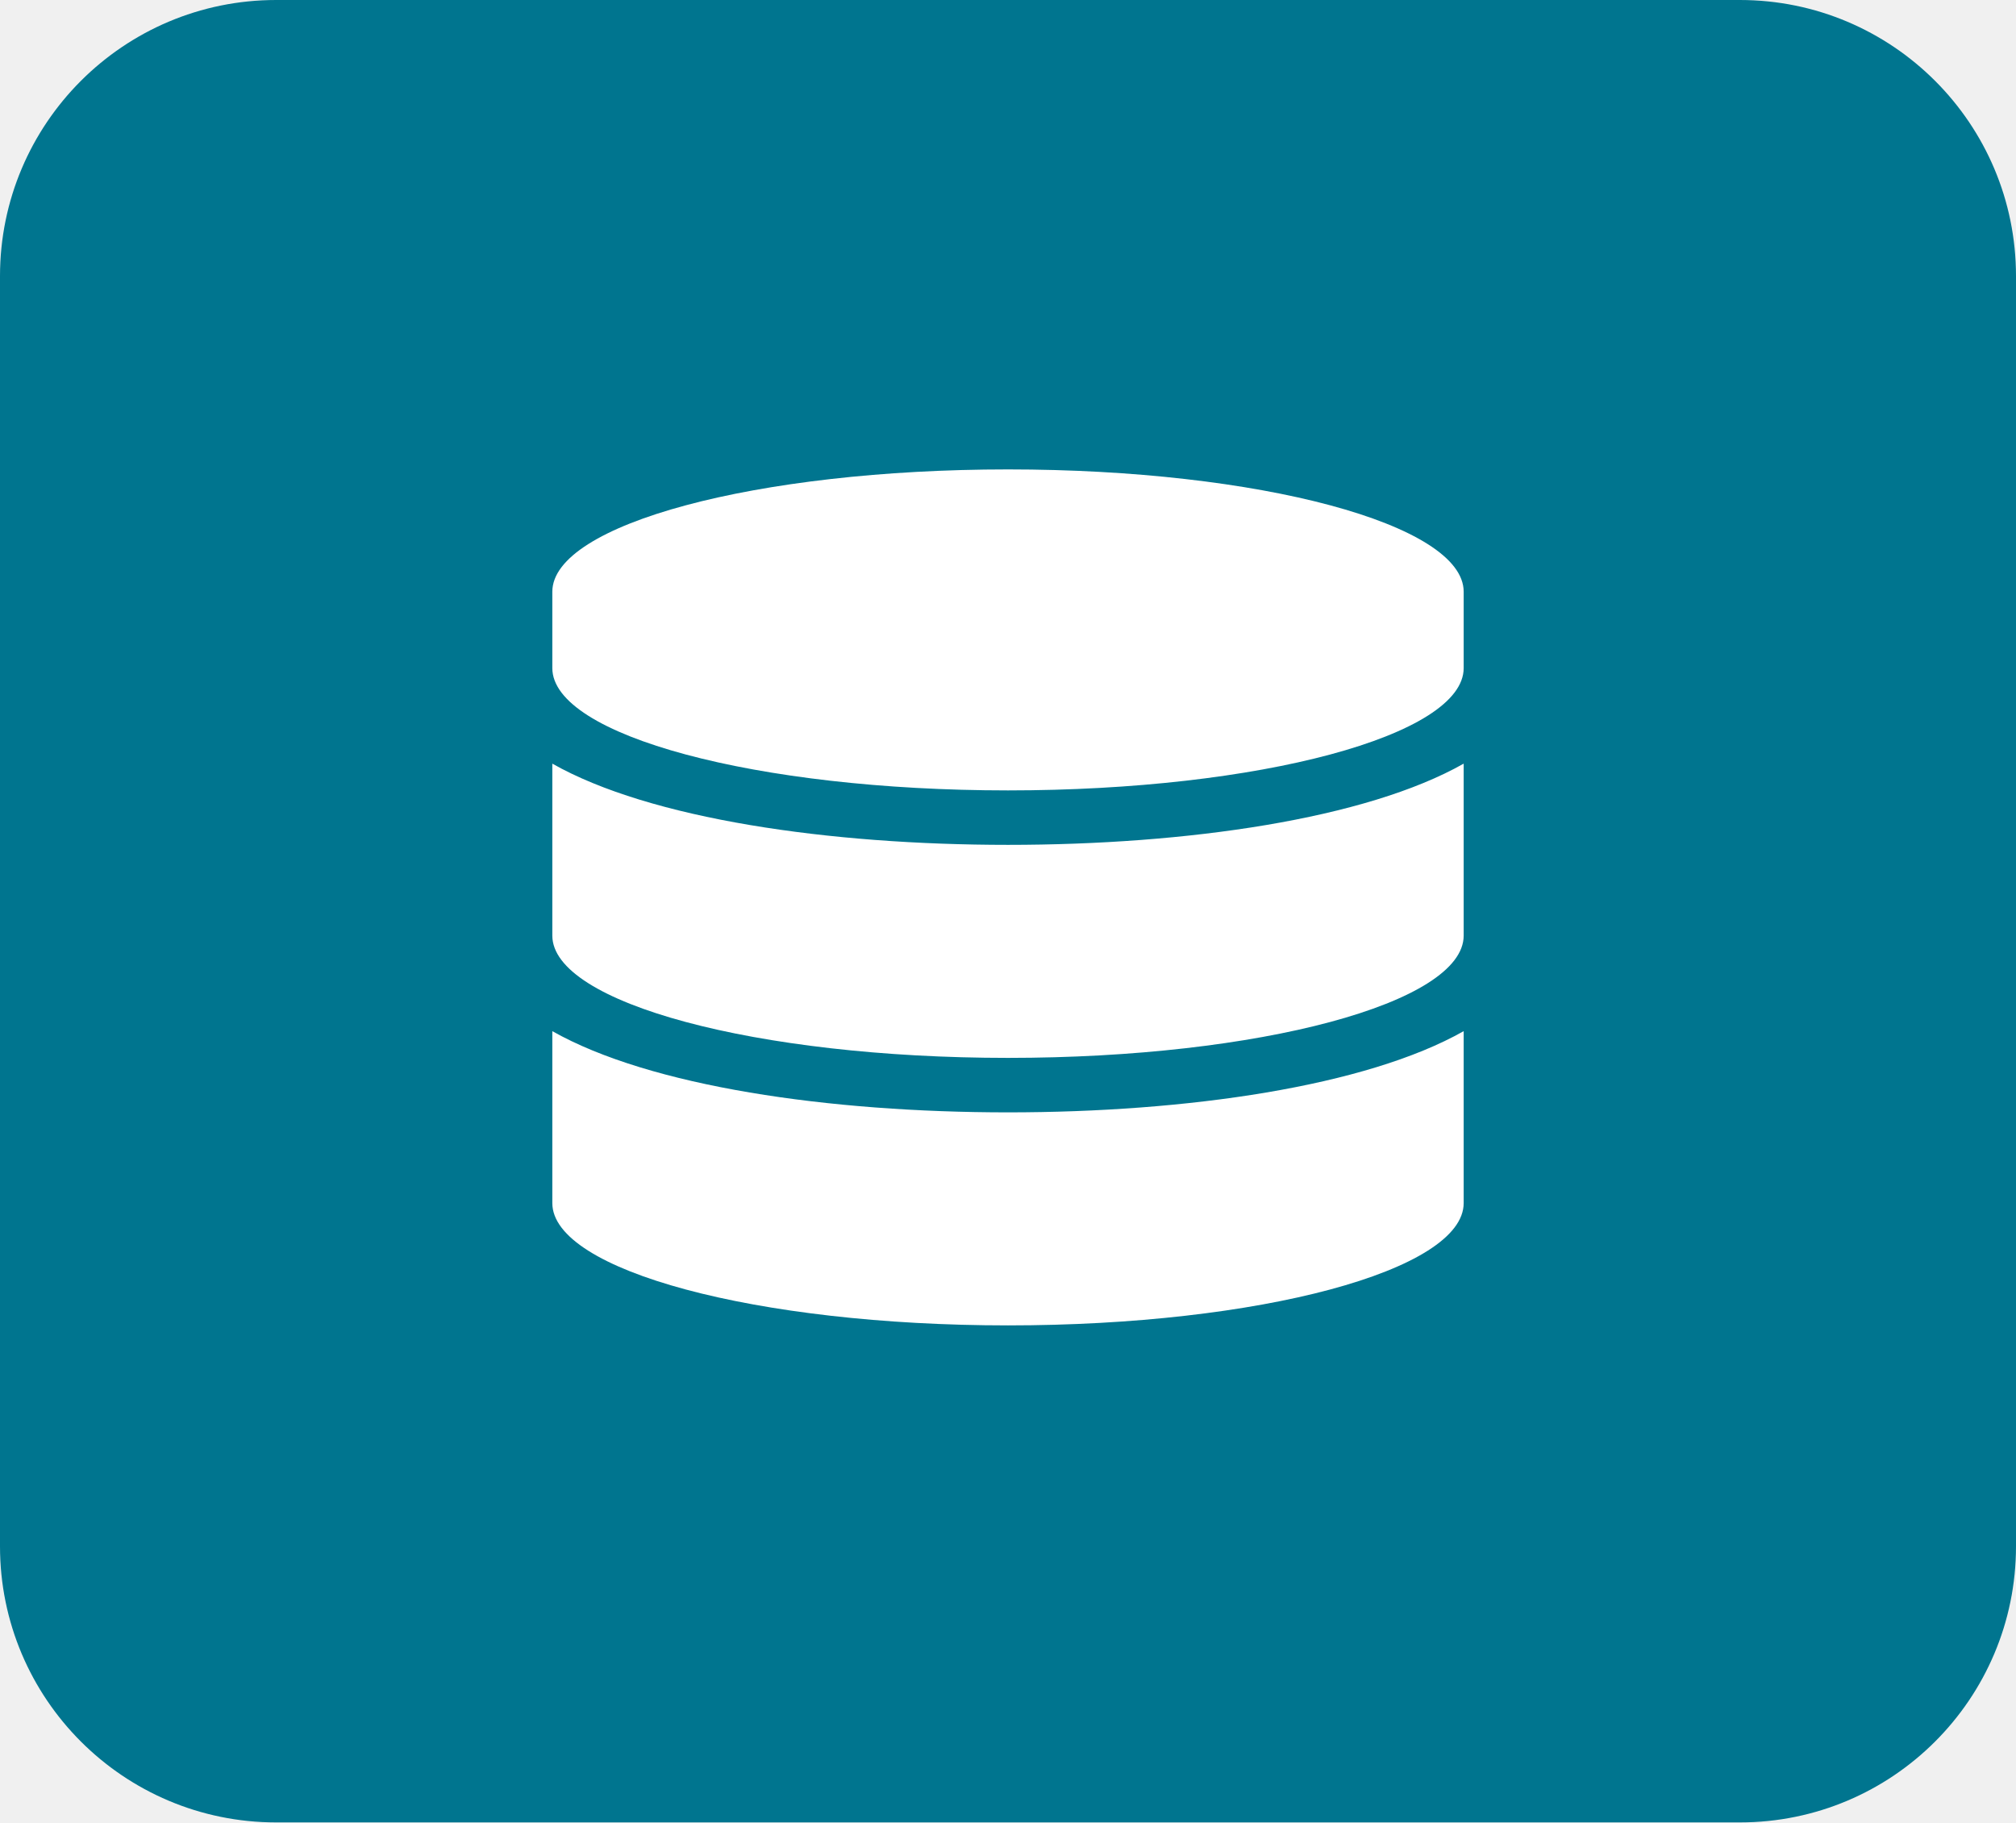
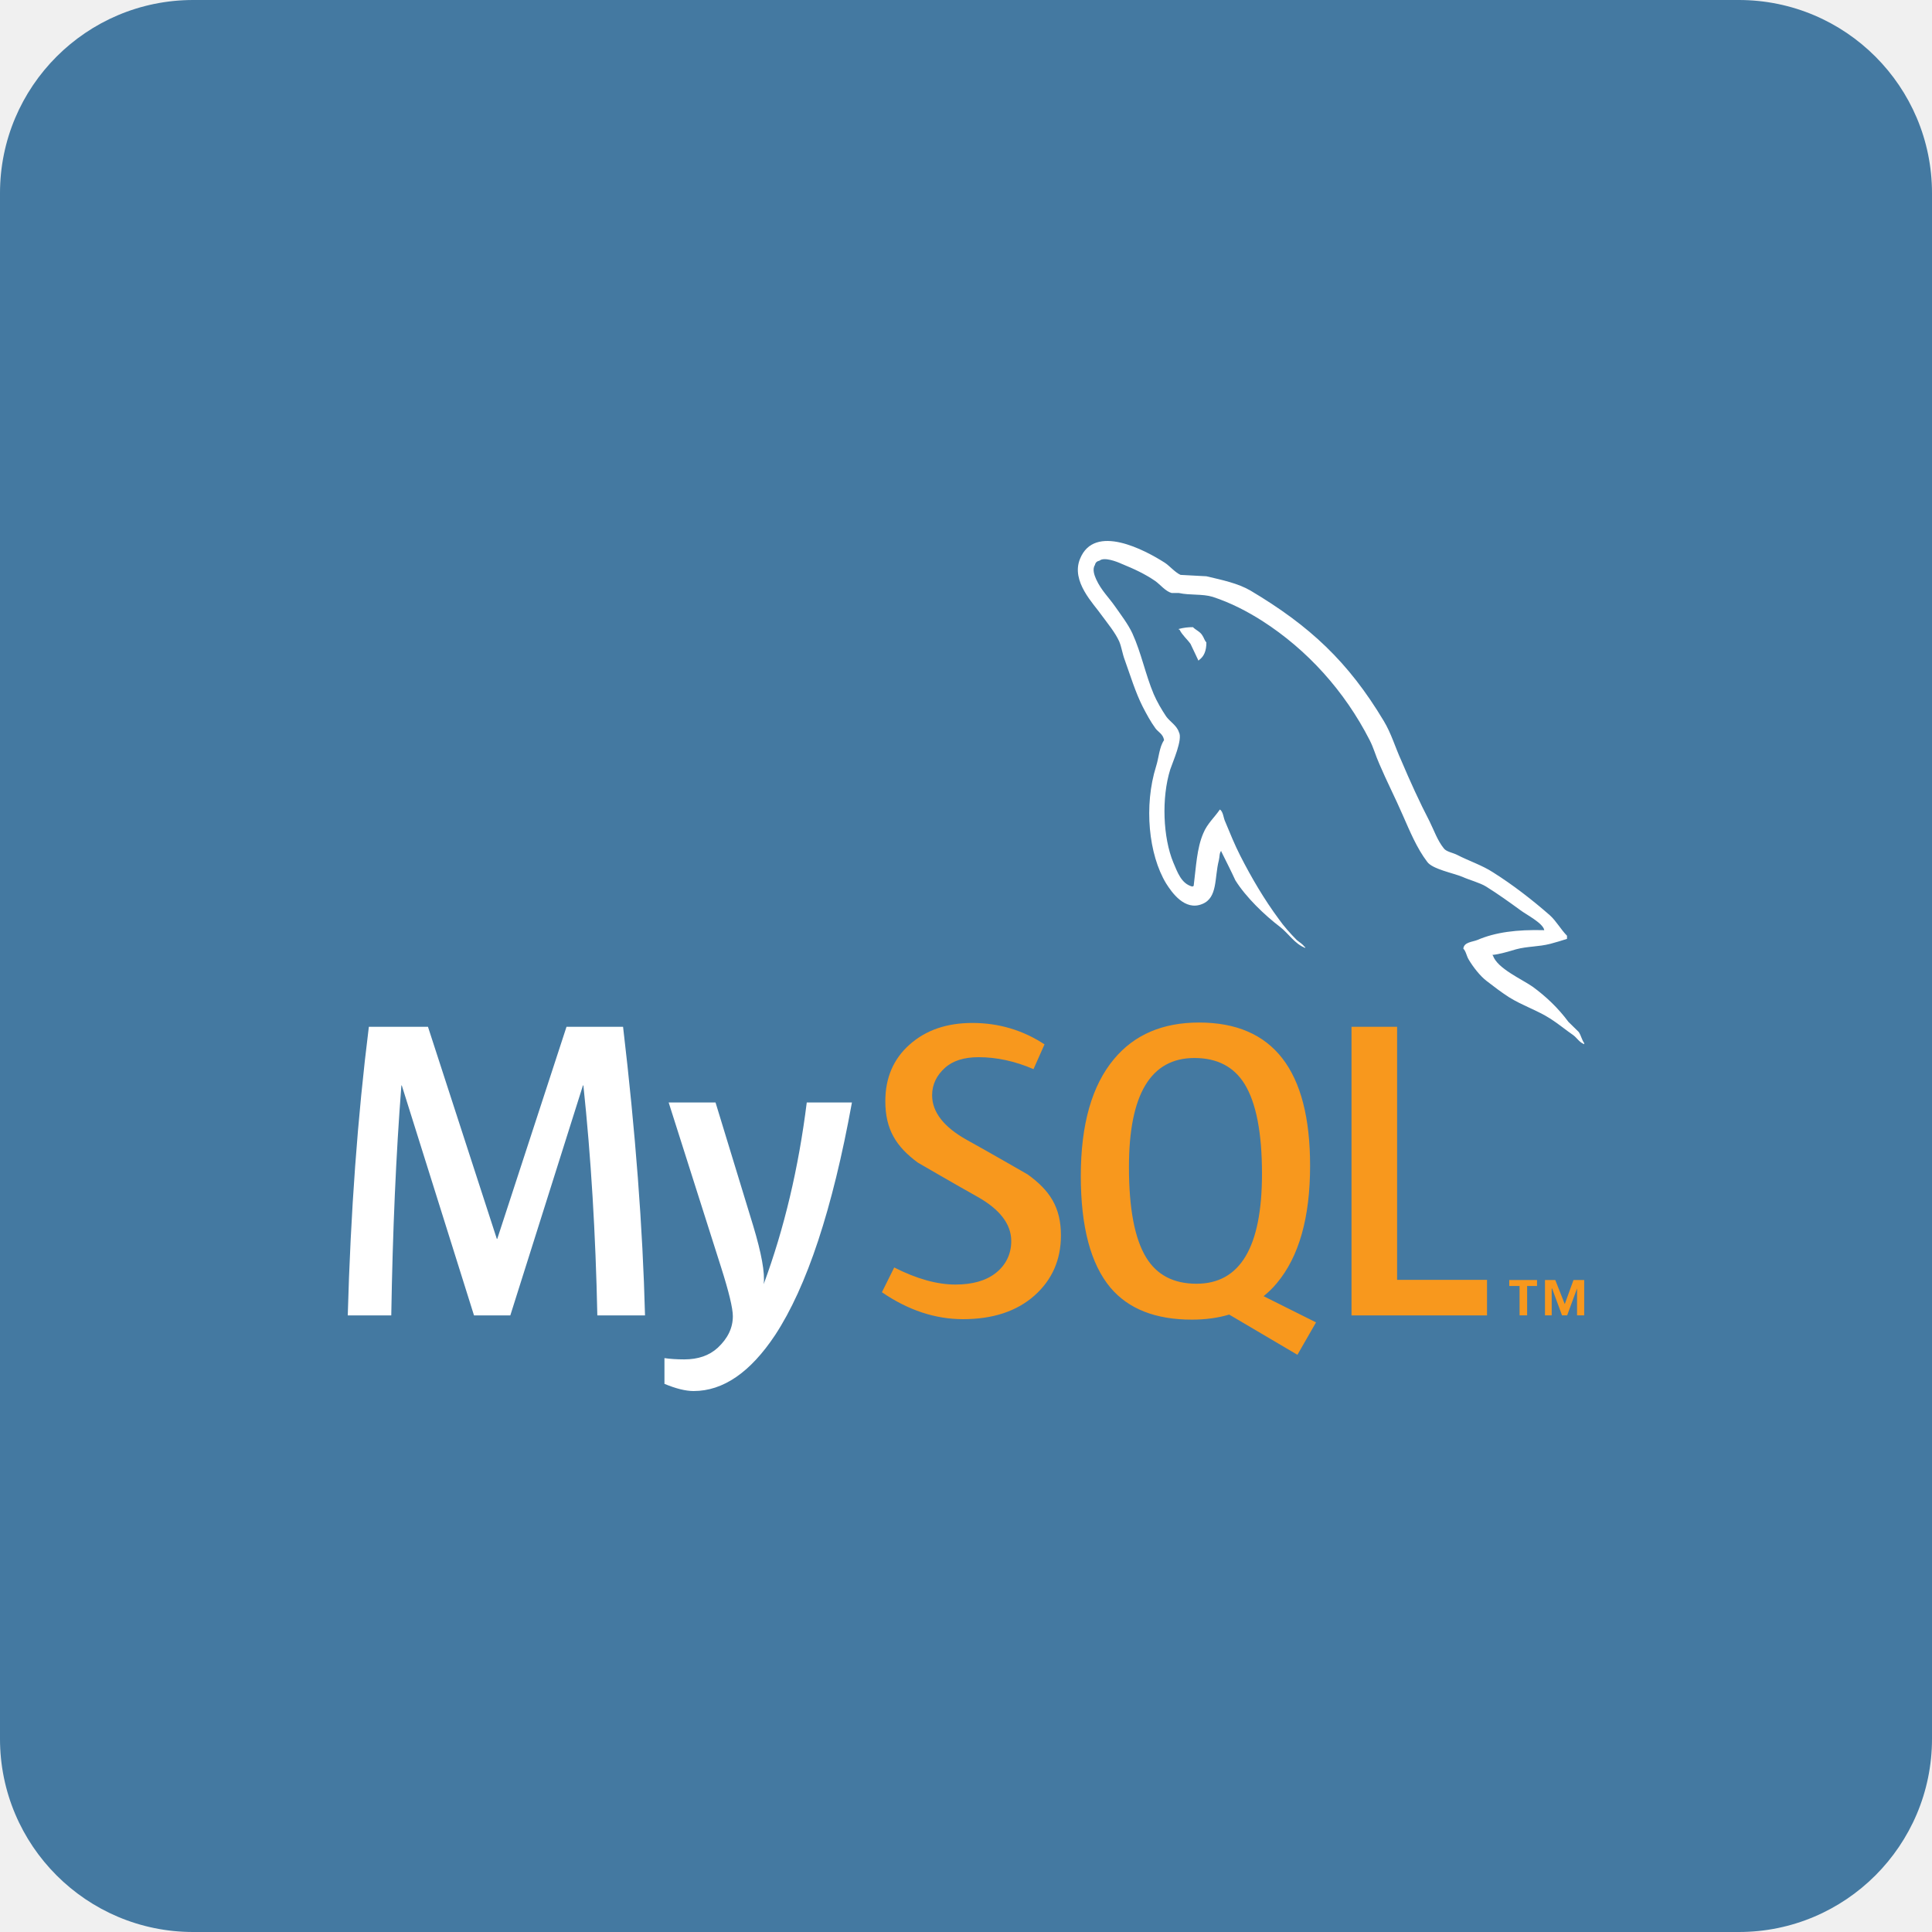
- <svg xmlns="http://www.w3.org/2000/svg" width="73" height="66" viewBox="0 0 73 66" fill="none">
-   <rect width="73" height="66" rx="10" fill="#00758F" />
-   <path d="M53 21.429V24.196C53 26.636 45.609 28.625 36.5 28.625C27.391 28.625 20 26.636 20 24.196V21.429C20 18.989 27.391 17 36.5 17C45.609 17 53 18.989 53 21.429ZM53 27.656V33.884C53 36.323 45.609 38.312 36.5 38.312C27.391 38.312 20 36.323 20 33.884V27.656C23.545 29.663 30.033 30.597 36.5 30.597C42.967 30.597 49.455 29.663 53 27.656ZM53 37.344V43.571C53 46.011 45.609 48 36.5 48C27.391 48 20 46.011 20 43.571V37.344C23.545 39.35 30.033 40.285 36.5 40.285C42.967 40.285 49.455 39.35 53 37.344Z" fill="white" />
+ <svg xmlns="http://www.w3.org/2000/svg" width="50" height="50" viewBox="0 0 50 50" fill="none">
+   <path d="M45 0H5C2.239 0 0 2.239 0 5V45C0 47.761 2.239 50 5 50H45C47.761 50 50 47.761 50 45V5C50 2.239 47.761 0 45 0Z" fill="#4479A1" />
+   <path d="M16.693 34.042H15.459C15.415 31.932 15.295 29.949 15.098 28.09H15.087L13.207 34.042H12.267L10.398 28.09H10.388C10.249 29.875 10.162 31.859 10.126 34.042H9C9.073 31.387 9.255 28.898 9.546 26.574H11.076L12.858 32.062H12.869L14.661 26.574H16.125C16.446 29.296 16.635 31.785 16.693 34.042ZM22.048 28.532C21.546 31.294 20.882 33.301 20.059 34.553C19.418 35.517 18.715 36 17.95 36C17.746 36 17.494 35.938 17.196 35.814V35.148C17.342 35.169 17.513 35.181 17.709 35.181C18.067 35.181 18.354 35.082 18.573 34.882C18.835 34.639 18.966 34.366 18.966 34.064C18.966 33.857 18.864 33.433 18.66 32.792L17.305 28.532H18.518L19.491 31.718C19.709 32.441 19.8 32.946 19.764 33.234C20.296 31.796 20.667 30.228 20.879 28.532H22.048V28.532Z" fill="white" />
+   <path d="M38.484 34.042H34.977V26.574H36.157V33.123H38.484V34.042ZM34.059 34.223L32.702 33.545C32.823 33.445 32.938 33.337 33.041 33.212C33.618 32.526 33.905 31.512 33.905 30.169C33.905 27.699 32.947 26.463 31.031 26.463C30.092 26.463 29.359 26.776 28.834 27.404C28.258 28.09 27.971 29.1 27.971 30.435C27.971 31.748 28.226 32.711 28.736 33.322C29.202 33.875 29.905 34.152 30.846 34.152C31.196 34.152 31.518 34.109 31.811 34.021L33.577 35.062L34.059 34.223ZM29.665 32.548C29.366 32.061 29.217 31.28 29.217 30.203C29.217 28.323 29.781 27.381 30.911 27.381C31.502 27.381 31.934 27.607 32.211 28.056C32.51 28.543 32.66 29.317 32.66 30.379C32.66 32.275 32.095 33.223 30.966 33.223C30.375 33.223 29.942 32.999 29.665 32.548ZM27.457 31.972C27.457 32.605 27.227 33.125 26.769 33.532C26.31 33.937 25.694 34.14 24.923 34.14C24.201 34.14 23.502 33.907 22.824 33.443L23.142 32.802C23.724 33.097 24.252 33.244 24.725 33.244C25.17 33.244 25.517 33.144 25.769 32.946C26.021 32.748 26.171 32.469 26.171 32.117C26.171 31.673 25.865 31.294 25.305 30.977C24.788 30.689 23.753 30.088 23.753 30.088C23.193 29.675 22.912 29.231 22.912 28.499C22.912 27.894 23.122 27.405 23.54 27.034C23.96 26.66 24.5 26.474 25.164 26.474C25.848 26.474 26.471 26.66 27.032 27.028L26.747 27.669C26.268 27.463 25.794 27.36 25.327 27.36C24.949 27.36 24.657 27.452 24.454 27.637C24.249 27.821 24.123 28.056 24.123 28.345C24.123 28.787 24.435 29.171 25.011 29.495C25.535 29.783 26.595 30.394 26.595 30.394C27.17 30.807 27.457 31.247 27.457 31.972Z" fill="#F8981D" />
+   <path d="M39.965 24.073C39.252 24.054 38.699 24.127 38.236 24.326C38.102 24.38 37.889 24.38 37.871 24.551C37.943 24.623 37.951 24.74 38.014 24.84C38.121 25.021 38.307 25.263 38.477 25.39C38.664 25.535 38.852 25.678 39.048 25.805C39.395 26.022 39.788 26.148 40.126 26.365C40.323 26.491 40.518 26.653 40.715 26.789C40.812 26.861 40.874 26.978 41 27.023V26.996C40.937 26.915 40.919 26.797 40.857 26.707L40.59 26.445C40.331 26.094 40.01 25.787 39.663 25.535C39.377 25.336 38.753 25.065 38.638 24.732L38.62 24.714C38.816 24.695 39.048 24.623 39.235 24.568C39.538 24.487 39.814 24.506 40.126 24.425C40.269 24.388 40.411 24.343 40.554 24.298V24.217C40.393 24.054 40.278 23.838 40.108 23.685C39.654 23.288 39.154 22.9 38.638 22.575C38.361 22.394 38.005 22.277 37.71 22.124C37.604 22.069 37.425 22.043 37.363 21.952C37.203 21.754 37.113 21.492 36.997 21.257C36.739 20.761 36.489 20.211 36.267 19.687C36.106 19.335 36.008 18.984 35.812 18.659C34.893 17.125 33.895 16.196 32.362 15.284C32.033 15.094 31.641 15.013 31.222 14.914L30.553 14.878C30.411 14.815 30.268 14.643 30.143 14.562C29.634 14.237 28.325 13.534 27.951 14.463C27.71 15.05 28.307 15.627 28.512 15.925C28.664 16.132 28.86 16.367 28.966 16.602C29.029 16.755 29.047 16.918 29.109 17.08C29.252 17.477 29.385 17.919 29.573 18.289C29.671 18.478 29.777 18.677 29.902 18.848C29.974 18.948 30.099 18.992 30.126 19.155C30.001 19.335 29.992 19.606 29.92 19.831C29.6 20.851 29.725 22.114 30.179 22.863C30.322 23.089 30.661 23.585 31.115 23.395C31.517 23.233 31.427 22.719 31.543 22.268C31.569 22.159 31.552 22.087 31.605 22.016V22.033C31.73 22.286 31.855 22.529 31.971 22.782C32.247 23.224 32.728 23.684 33.13 23.99C33.343 24.154 33.512 24.433 33.78 24.532V24.506H33.762C33.708 24.425 33.629 24.388 33.558 24.326C33.397 24.163 33.219 23.964 33.094 23.784C32.72 23.279 32.39 22.719 32.096 22.142C31.953 21.861 31.829 21.555 31.713 21.275C31.659 21.167 31.659 21.005 31.57 20.95C31.436 21.149 31.24 21.32 31.142 21.563C30.973 21.952 30.955 22.43 30.892 22.927L30.857 22.944C30.573 22.872 30.474 22.575 30.366 22.323C30.099 21.681 30.055 20.652 30.286 19.913C30.348 19.724 30.617 19.128 30.51 18.948C30.456 18.775 30.277 18.677 30.18 18.541C30.065 18.37 29.939 18.154 29.858 17.964C29.645 17.459 29.537 16.899 29.307 16.394C29.199 16.159 29.012 15.915 28.861 15.699C28.691 15.455 28.504 15.284 28.37 14.995C28.326 14.896 28.263 14.734 28.335 14.626C28.352 14.553 28.388 14.526 28.459 14.508C28.575 14.409 28.905 14.535 29.021 14.589C29.351 14.724 29.628 14.851 29.903 15.04C30.028 15.131 30.162 15.302 30.322 15.347H30.51C30.794 15.41 31.115 15.365 31.383 15.446C31.855 15.6 32.283 15.825 32.667 16.069C33.834 16.818 34.797 17.883 35.447 19.155C35.553 19.362 35.599 19.552 35.696 19.768C35.884 20.211 36.116 20.662 36.303 21.095C36.49 21.519 36.668 21.952 36.936 22.304C37.069 22.493 37.605 22.593 37.845 22.692C38.023 22.773 38.3 22.845 38.46 22.944C38.763 23.133 39.066 23.35 39.351 23.558C39.492 23.666 39.939 23.892 39.965 24.073ZM30.873 16.231C30.75 16.23 30.628 16.245 30.508 16.277V16.295H30.526C30.597 16.439 30.722 16.539 30.811 16.665C30.883 16.81 30.945 16.953 31.016 17.098L31.033 17.08C31.159 16.989 31.221 16.845 31.221 16.628C31.167 16.565 31.159 16.502 31.113 16.439C31.061 16.349 30.945 16.304 30.873 16.231Z" fill="white" />
+   <path d="M40.814 34.041H40.999V33.126H40.722L40.496 33.75L40.25 33.126H39.984V34.041H40.158V33.345H40.168L40.425 34.041H40.558L40.814 33.345V34.041ZM39.327 34.041H39.522V33.281H39.778V33.126H39.06V33.281H39.326L39.327 34.041Z" fill="#F8981D" />
</svg>
